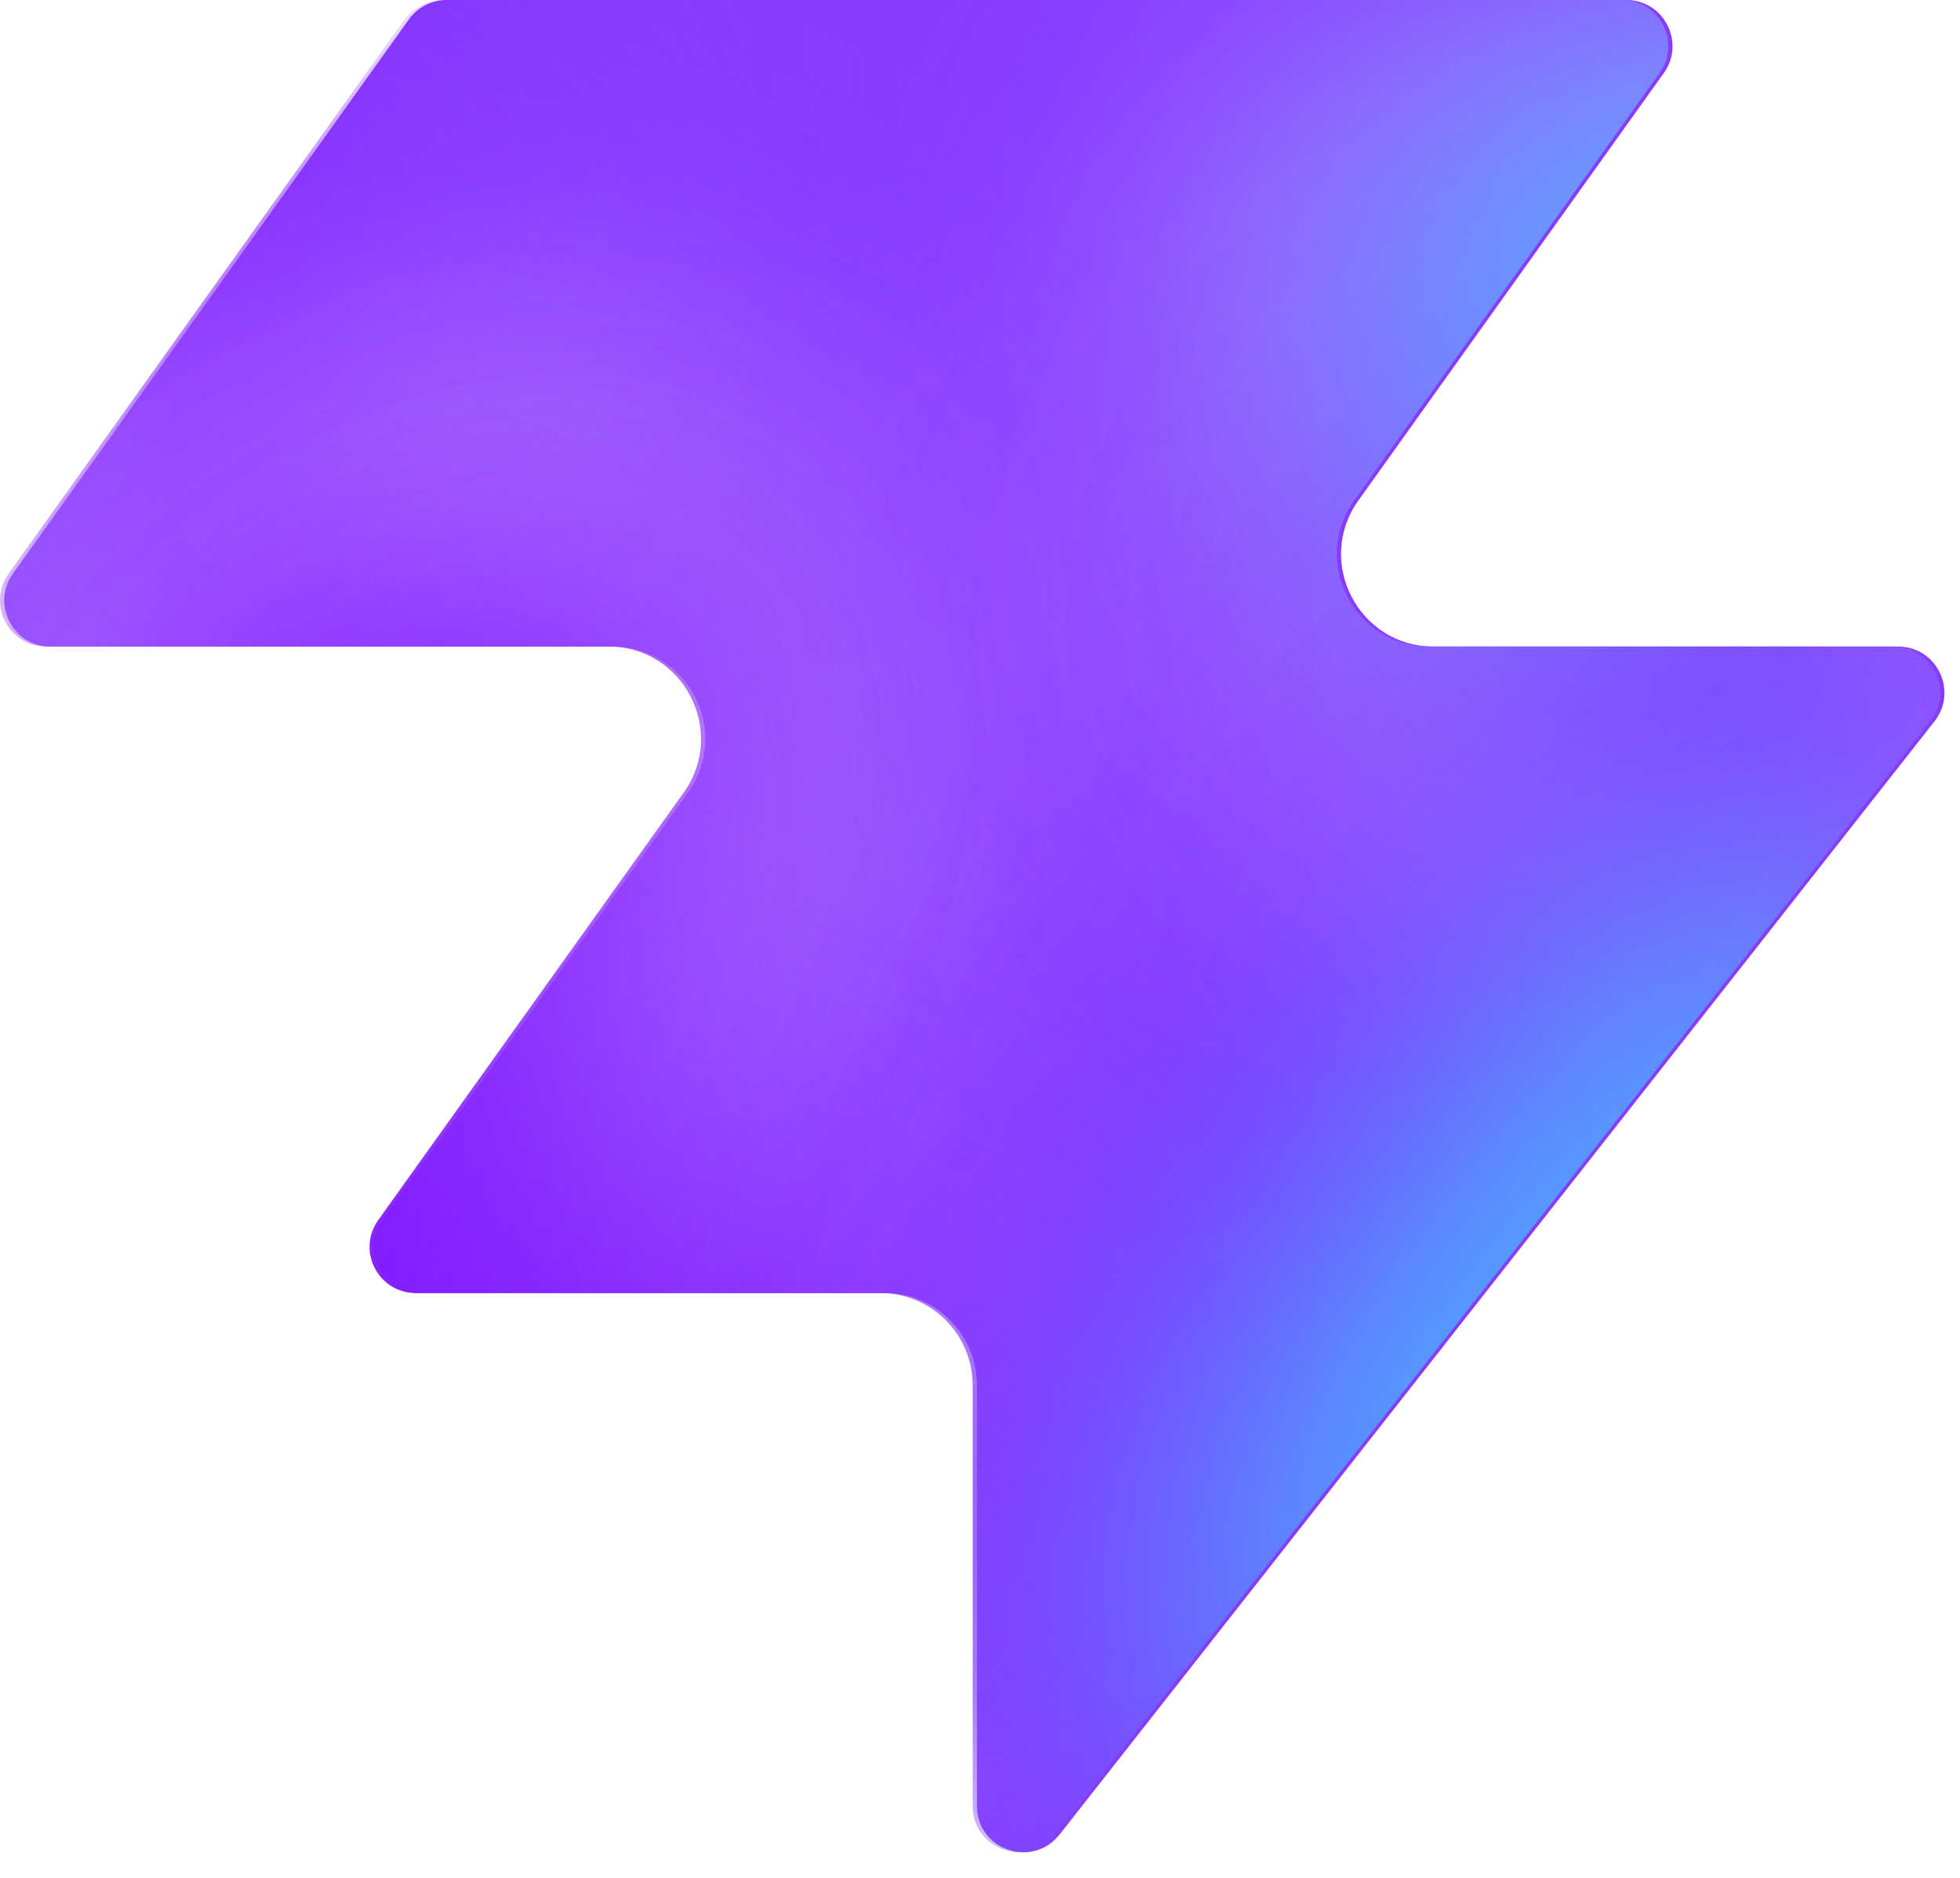
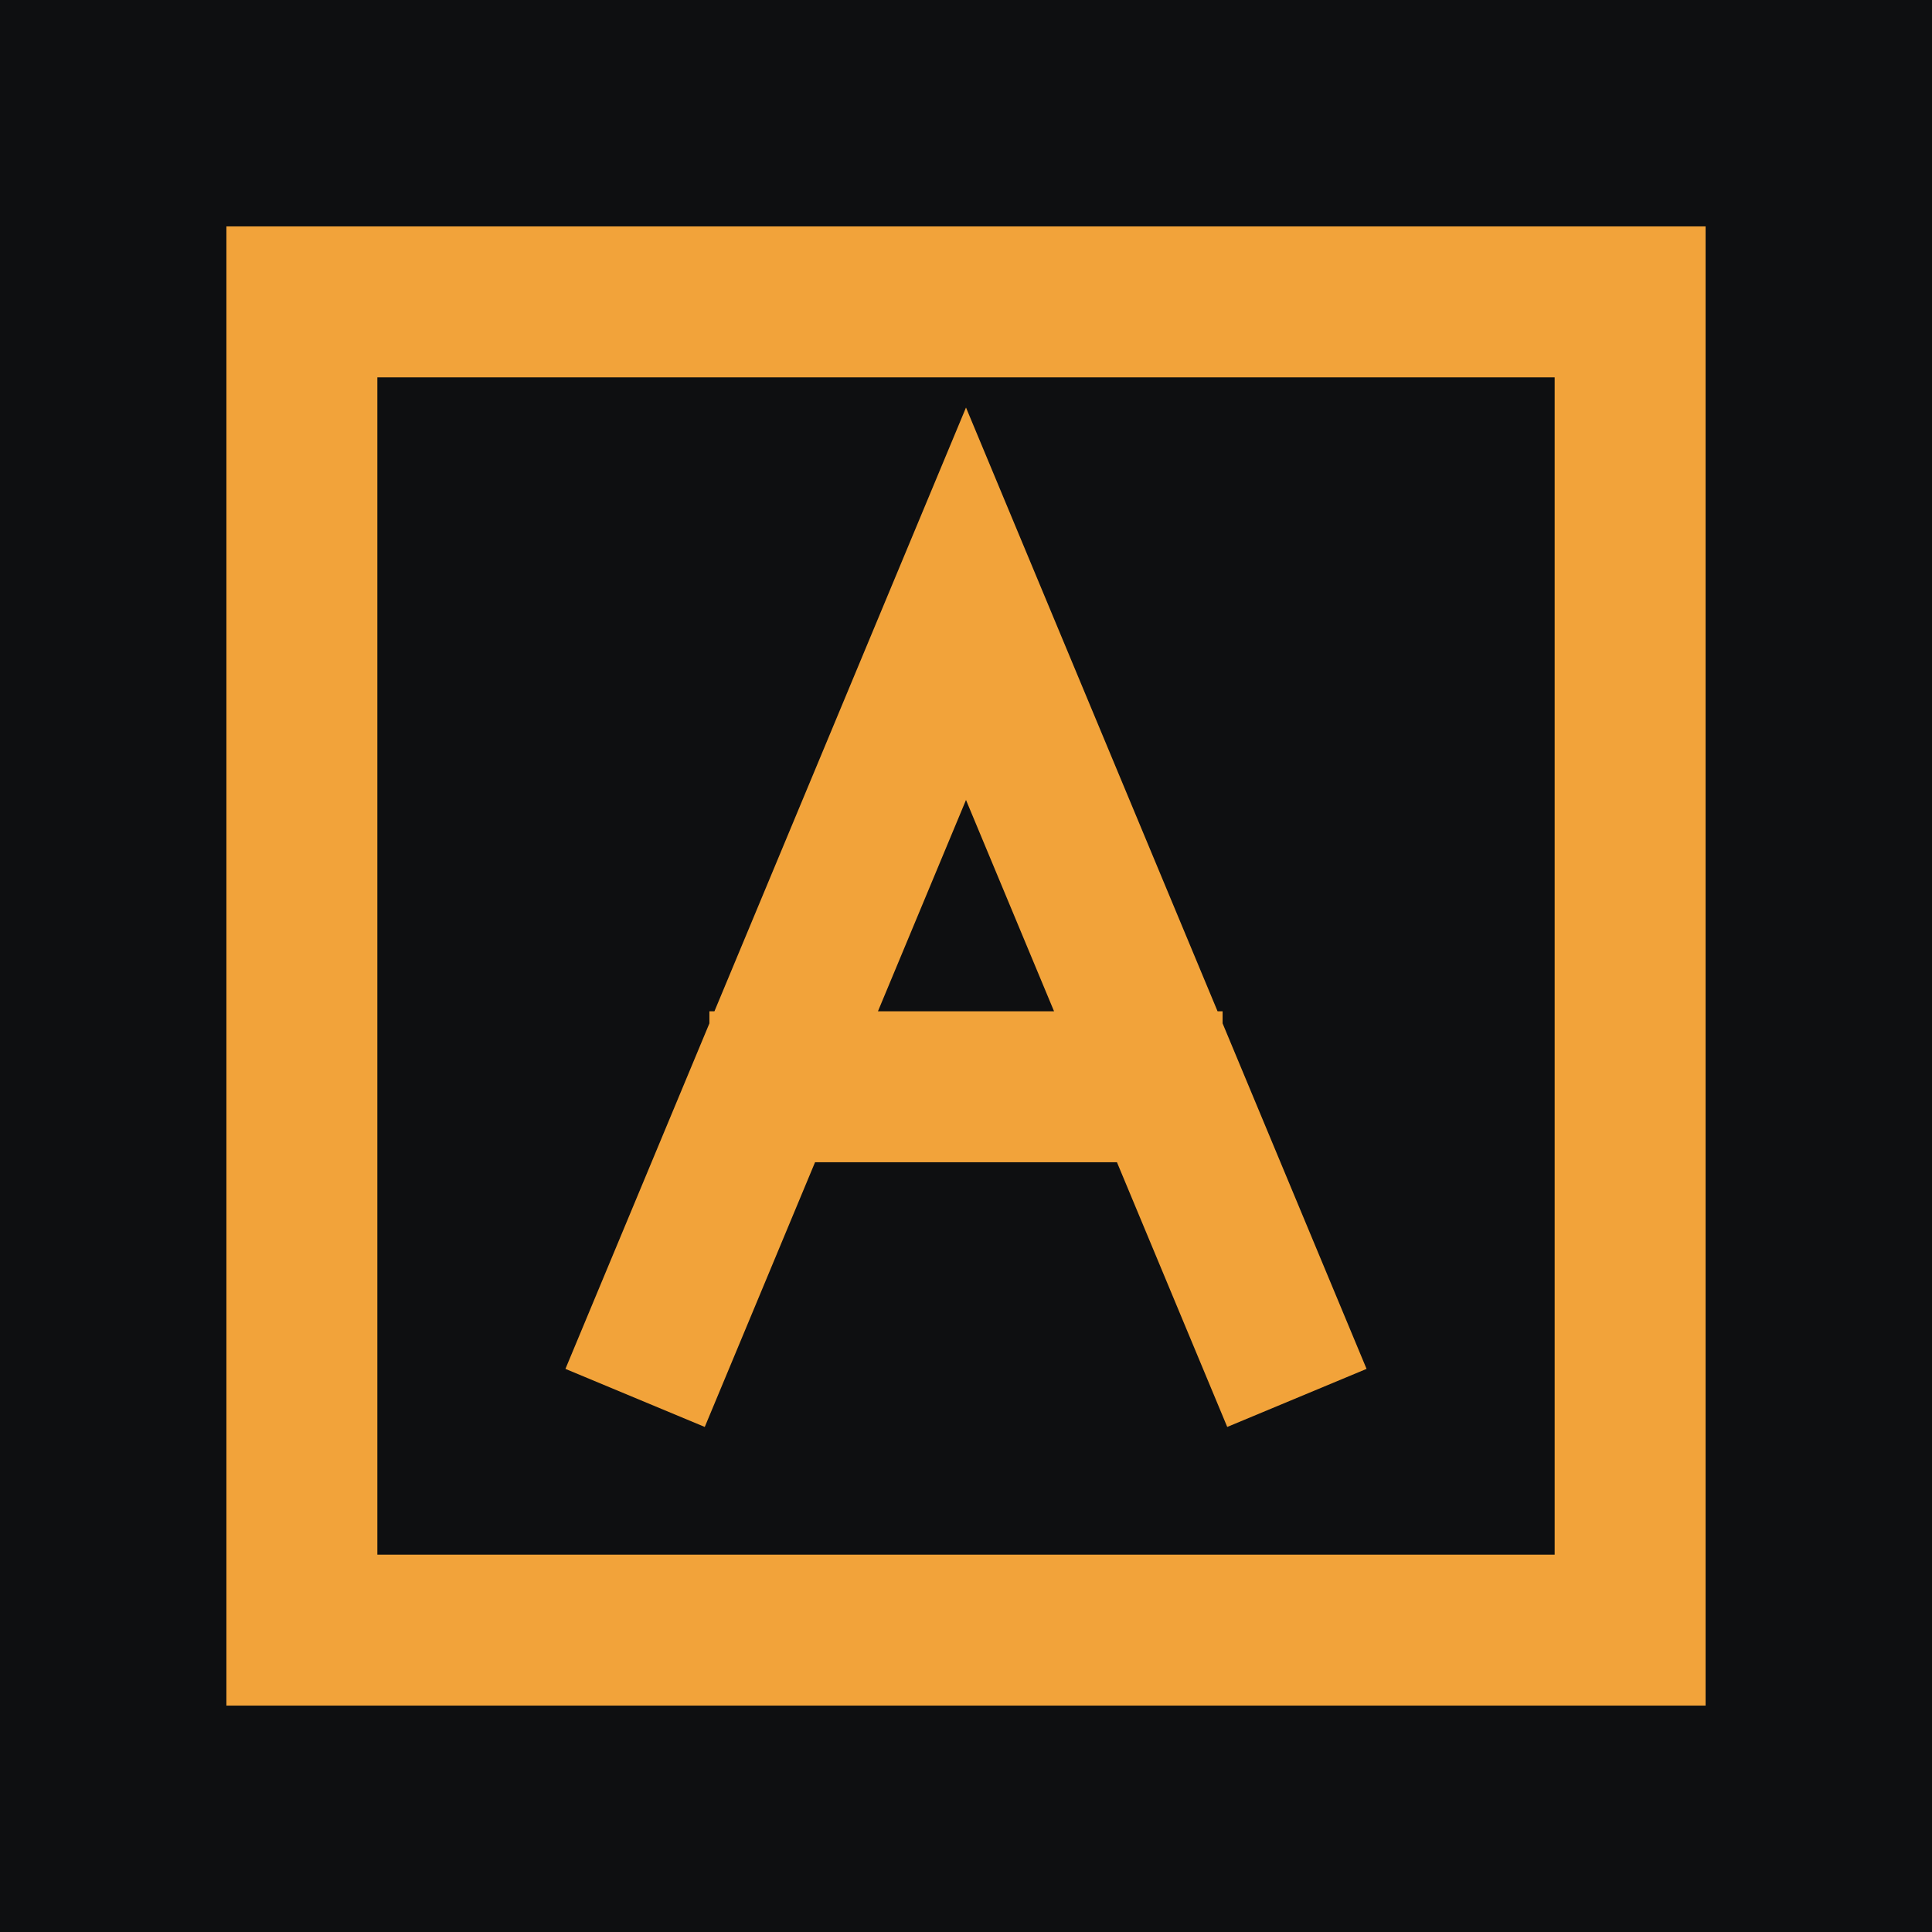
- <svg xmlns="http://www.w3.org/2000/svg" width="48" height="46" fill="none" viewBox="0 0 48 46">
-   <path fill="#863bff" d="M25.946 44.938c-.664.845-2.021.375-2.021-.698V33.937a2.26 2.26 0 0 0-2.262-2.262H10.287c-.92 0-1.456-1.04-.92-1.788l7.48-10.471c1.07-1.497 0-3.578-1.842-3.578H1.237c-.92 0-1.456-1.04-.92-1.788L10.013.474c.214-.297.556-.474.92-.474h28.894c.92 0 1.456 1.04.92 1.788l-7.48 10.471c-1.07 1.498 0 3.579 1.842 3.579h11.377c.943 0 1.473 1.088.89 1.83L25.947 44.94z" style="fill:#863bff;fill:color(display-p3 .525 .23 1);fill-opacity:1" />
-   <mask id="a" width="48" height="46" x="0" y="0" maskUnits="userSpaceOnUse" style="mask-type:alpha">
-     <path fill="#000" d="M25.842 44.938c-.664.844-2.021.375-2.021-.698V33.937a2.26 2.26 0 0 0-2.262-2.262H10.183c-.92 0-1.456-1.04-.92-1.788l7.48-10.471c1.07-1.498 0-3.579-1.842-3.579H1.133c-.92 0-1.456-1.04-.92-1.787L9.91.473c.214-.297.556-.474.92-.474h28.894c.92 0 1.456 1.04.92 1.788l-7.48 10.471c-1.07 1.498 0 3.578 1.842 3.578h11.377c.943 0 1.473 1.088.89 1.832L25.843 44.94z" style="fill:#000;fill-opacity:1" />
-   </mask>
-   <g mask="url(#a)">
-     <g filter="url(#b)">
-       <ellipse cx="5.508" cy="14.704" fill="#ede6ff" rx="5.508" ry="14.704" style="fill:#ede6ff;fill:color(display-p3 .927 .903 1);fill-opacity:1" transform="matrix(.00324 1 1 -.00324 -4.47 31.516)" />
-     </g>
-     <g filter="url(#c)">
-       <ellipse cx="10.399" cy="29.851" fill="#ede6ff" rx="10.399" ry="29.851" style="fill:#ede6ff;fill:color(display-p3 .927 .903 1);fill-opacity:1" transform="matrix(.00324 1 1 -.00324 -39.328 7.883)" />
-     </g>
-     <g filter="url(#d)">
-       <ellipse cx="5.508" cy="30.487" fill="#7e14ff" rx="5.508" ry="30.487" style="fill:#7e14ff;fill:color(display-p3 .492 .077 1);fill-opacity:1" transform="rotate(89.814 -25.913 -14.639)scale(1 -1)" />
-     </g>
-     <g filter="url(#e)">
-       <ellipse cx="5.508" cy="30.599" fill="#7e14ff" rx="5.508" ry="30.599" style="fill:#7e14ff;fill:color(display-p3 .492 .077 1);fill-opacity:1" transform="rotate(89.814 -32.644 -3.334)scale(1 -1)" />
-     </g>
-     <g filter="url(#f)">
-       <ellipse cx="5.508" cy="30.599" fill="#7e14ff" rx="5.508" ry="30.599" style="fill:#7e14ff;fill:color(display-p3 .492 .077 1);fill-opacity:1" transform="matrix(.00324 1 1 -.00324 -34.34 30.47)" />
-     </g>
-     <g filter="url(#g)">
-       <ellipse cx="14.072" cy="22.078" fill="#ede6ff" rx="14.072" ry="22.078" style="fill:#ede6ff;fill:color(display-p3 .927 .903 1);fill-opacity:1" transform="rotate(93.35 24.506 48.493)scale(-1 1)" />
-     </g>
-     <g filter="url(#h)">
-       <ellipse cx="3.47" cy="21.501" fill="#7e14ff" rx="3.47" ry="21.501" style="fill:#7e14ff;fill:color(display-p3 .492 .077 1);fill-opacity:1" transform="rotate(89.009 28.708 47.59)scale(-1 1)" />
-     </g>
-     <g filter="url(#i)">
-       <ellipse cx="3.47" cy="21.501" fill="#7e14ff" rx="3.47" ry="21.501" style="fill:#7e14ff;fill:color(display-p3 .492 .077 1);fill-opacity:1" transform="rotate(89.009 28.708 47.59)scale(-1 1)" />
-     </g>
-     <g filter="url(#j)">
-       <ellipse cx=".387" cy="8.972" fill="#7e14ff" rx="4.407" ry="29.108" style="fill:#7e14ff;fill:color(display-p3 .492 .077 1);fill-opacity:1" transform="rotate(39.51 .387 8.972)" />
-     </g>
-     <g filter="url(#k)">
-       <ellipse cx="47.523" cy="-6.092" fill="#7e14ff" rx="4.407" ry="29.108" style="fill:#7e14ff;fill:color(display-p3 .492 .077 1);fill-opacity:1" transform="rotate(37.892 47.523 -6.092)" />
-     </g>
-     <g filter="url(#l)">
-       <ellipse cx="41.412" cy="6.333" fill="#47bfff" rx="5.971" ry="9.665" style="fill:#47bfff;fill:color(display-p3 .28 .748 1);fill-opacity:1" transform="rotate(37.892 41.412 6.333)" />
-     </g>
-     <g filter="url(#m)">
-       <ellipse cx="-1.879" cy="38.332" fill="#7e14ff" rx="4.407" ry="29.108" style="fill:#7e14ff;fill:color(display-p3 .492 .077 1);fill-opacity:1" transform="rotate(37.892 -1.88 38.332)" />
-     </g>
-     <g filter="url(#n)">
-       <ellipse cx="-1.879" cy="38.332" fill="#7e14ff" rx="4.407" ry="29.108" style="fill:#7e14ff;fill:color(display-p3 .492 .077 1);fill-opacity:1" transform="rotate(37.892 -1.88 38.332)" />
-     </g>
-     <g filter="url(#o)">
-       <ellipse cx="35.651" cy="29.907" fill="#7e14ff" rx="4.407" ry="29.108" style="fill:#7e14ff;fill:color(display-p3 .492 .077 1);fill-opacity:1" transform="rotate(37.892 35.651 29.907)" />
-     </g>
-     <g filter="url(#p)">
-       <ellipse cx="38.418" cy="32.4" fill="#47bfff" rx="5.971" ry="15.297" style="fill:#47bfff;fill:color(display-p3 .28 .748 1);fill-opacity:1" transform="rotate(37.892 38.418 32.4)" />
-     </g>
-   </g>
-   <defs>
-     <filter id="b" width="60.045" height="41.654" x="-19.77" y="16.149" color-interpolation-filters="sRGB" filterUnits="userSpaceOnUse">
-       <feFlood flood-opacity="0" result="BackgroundImageFix" />
-       <feBlend in="SourceGraphic" in2="BackgroundImageFix" result="shape" />
-       <feGaussianBlur result="effect1_foregroundBlur_2002_17158" stdDeviation="7.659" />
-     </filter>
-     <filter id="c" width="90.34" height="51.437" x="-54.613" y="-7.533" color-interpolation-filters="sRGB" filterUnits="userSpaceOnUse">
-       <feFlood flood-opacity="0" result="BackgroundImageFix" />
-       <feBlend in="SourceGraphic" in2="BackgroundImageFix" result="shape" />
-       <feGaussianBlur result="effect1_foregroundBlur_2002_17158" stdDeviation="7.659" />
-     </filter>
-     <filter id="d" width="79.355" height="29.4" x="-49.64" y="2.03" color-interpolation-filters="sRGB" filterUnits="userSpaceOnUse">
-       <feFlood flood-opacity="0" result="BackgroundImageFix" />
-       <feBlend in="SourceGraphic" in2="BackgroundImageFix" result="shape" />
-       <feGaussianBlur result="effect1_foregroundBlur_2002_17158" stdDeviation="4.596" />
-     </filter>
-     <filter id="e" width="79.579" height="29.4" x="-45.045" y="20.029" color-interpolation-filters="sRGB" filterUnits="userSpaceOnUse">
-       <feFlood flood-opacity="0" result="BackgroundImageFix" />
-       <feBlend in="SourceGraphic" in2="BackgroundImageFix" result="shape" />
-       <feGaussianBlur result="effect1_foregroundBlur_2002_17158" stdDeviation="4.596" />
-     </filter>
-     <filter id="f" width="79.579" height="29.4" x="-43.513" y="21.178" color-interpolation-filters="sRGB" filterUnits="userSpaceOnUse">
-       <feFlood flood-opacity="0" result="BackgroundImageFix" />
-       <feBlend in="SourceGraphic" in2="BackgroundImageFix" result="shape" />
-       <feGaussianBlur result="effect1_foregroundBlur_2002_17158" stdDeviation="4.596" />
-     </filter>
-     <filter id="g" width="74.749" height="58.852" x="15.756" y="-17.901" color-interpolation-filters="sRGB" filterUnits="userSpaceOnUse">
-       <feFlood flood-opacity="0" result="BackgroundImageFix" />
-       <feBlend in="SourceGraphic" in2="BackgroundImageFix" result="shape" />
-       <feGaussianBlur result="effect1_foregroundBlur_2002_17158" stdDeviation="7.659" />
-     </filter>
-     <filter id="h" width="61.377" height="25.362" x="23.548" y="2.284" color-interpolation-filters="sRGB" filterUnits="userSpaceOnUse">
-       <feFlood flood-opacity="0" result="BackgroundImageFix" />
-       <feBlend in="SourceGraphic" in2="BackgroundImageFix" result="shape" />
-       <feGaussianBlur result="effect1_foregroundBlur_2002_17158" stdDeviation="4.596" />
-     </filter>
-     <filter id="i" width="61.377" height="25.362" x="23.548" y="2.284" color-interpolation-filters="sRGB" filterUnits="userSpaceOnUse">
-       <feFlood flood-opacity="0" result="BackgroundImageFix" />
-       <feBlend in="SourceGraphic" in2="BackgroundImageFix" result="shape" />
-       <feGaussianBlur result="effect1_foregroundBlur_2002_17158" stdDeviation="4.596" />
-     </filter>
-     <filter id="j" width="56.045" height="63.649" x="-27.636" y="-22.853" color-interpolation-filters="sRGB" filterUnits="userSpaceOnUse">
-       <feFlood flood-opacity="0" result="BackgroundImageFix" />
-       <feBlend in="SourceGraphic" in2="BackgroundImageFix" result="shape" />
-       <feGaussianBlur result="effect1_foregroundBlur_2002_17158" stdDeviation="4.596" />
-     </filter>
-     <filter id="k" width="54.814" height="64.646" x="20.116" y="-38.415" color-interpolation-filters="sRGB" filterUnits="userSpaceOnUse">
-       <feFlood flood-opacity="0" result="BackgroundImageFix" />
-       <feBlend in="SourceGraphic" in2="BackgroundImageFix" result="shape" />
-       <feGaussianBlur result="effect1_foregroundBlur_2002_17158" stdDeviation="4.596" />
-     </filter>
-     <filter id="l" width="33.541" height="35.313" x="24.641" y="-11.323" color-interpolation-filters="sRGB" filterUnits="userSpaceOnUse">
-       <feFlood flood-opacity="0" result="BackgroundImageFix" />
-       <feBlend in="SourceGraphic" in2="BackgroundImageFix" result="shape" />
-       <feGaussianBlur result="effect1_foregroundBlur_2002_17158" stdDeviation="4.596" />
-     </filter>
-     <filter id="m" width="54.814" height="64.646" x="-29.286" y="6.009" color-interpolation-filters="sRGB" filterUnits="userSpaceOnUse">
-       <feFlood flood-opacity="0" result="BackgroundImageFix" />
-       <feBlend in="SourceGraphic" in2="BackgroundImageFix" result="shape" />
-       <feGaussianBlur result="effect1_foregroundBlur_2002_17158" stdDeviation="4.596" />
-     </filter>
-     <filter id="n" width="54.814" height="64.646" x="-29.286" y="6.009" color-interpolation-filters="sRGB" filterUnits="userSpaceOnUse">
-       <feFlood flood-opacity="0" result="BackgroundImageFix" />
-       <feBlend in="SourceGraphic" in2="BackgroundImageFix" result="shape" />
-       <feGaussianBlur result="effect1_foregroundBlur_2002_17158" stdDeviation="4.596" />
-     </filter>
-     <filter id="o" width="54.814" height="64.646" x="8.244" y="-2.416" color-interpolation-filters="sRGB" filterUnits="userSpaceOnUse">
-       <feFlood flood-opacity="0" result="BackgroundImageFix" />
-       <feBlend in="SourceGraphic" in2="BackgroundImageFix" result="shape" />
-       <feGaussianBlur result="effect1_foregroundBlur_2002_17158" stdDeviation="4.596" />
-     </filter>
-     <filter id="p" width="39.409" height="43.623" x="18.713" y="10.588" color-interpolation-filters="sRGB" filterUnits="userSpaceOnUse">
-       <feFlood flood-opacity="0" result="BackgroundImageFix" />
-       <feBlend in="SourceGraphic" in2="BackgroundImageFix" result="shape" />
-       <feGaussianBlur result="effect1_foregroundBlur_2002_17158" stdDeviation="4.596" />
-     </filter>
-   </defs>
+ <svg xmlns="http://www.w3.org/2000/svg" viewBox="0 0 32 32">
+   <rect width="32" height="32" fill="#0E0F11" />
+   <rect x="5" y="5" width="22" height="22" fill="none" stroke="#F2A33A" stroke-width="2.5" />
+   <path d="M11 22 16 10l5 12M13 18h6" fill="none" stroke="#F2A33A" stroke-width="2.5" stroke-linecap="square" />
</svg>
